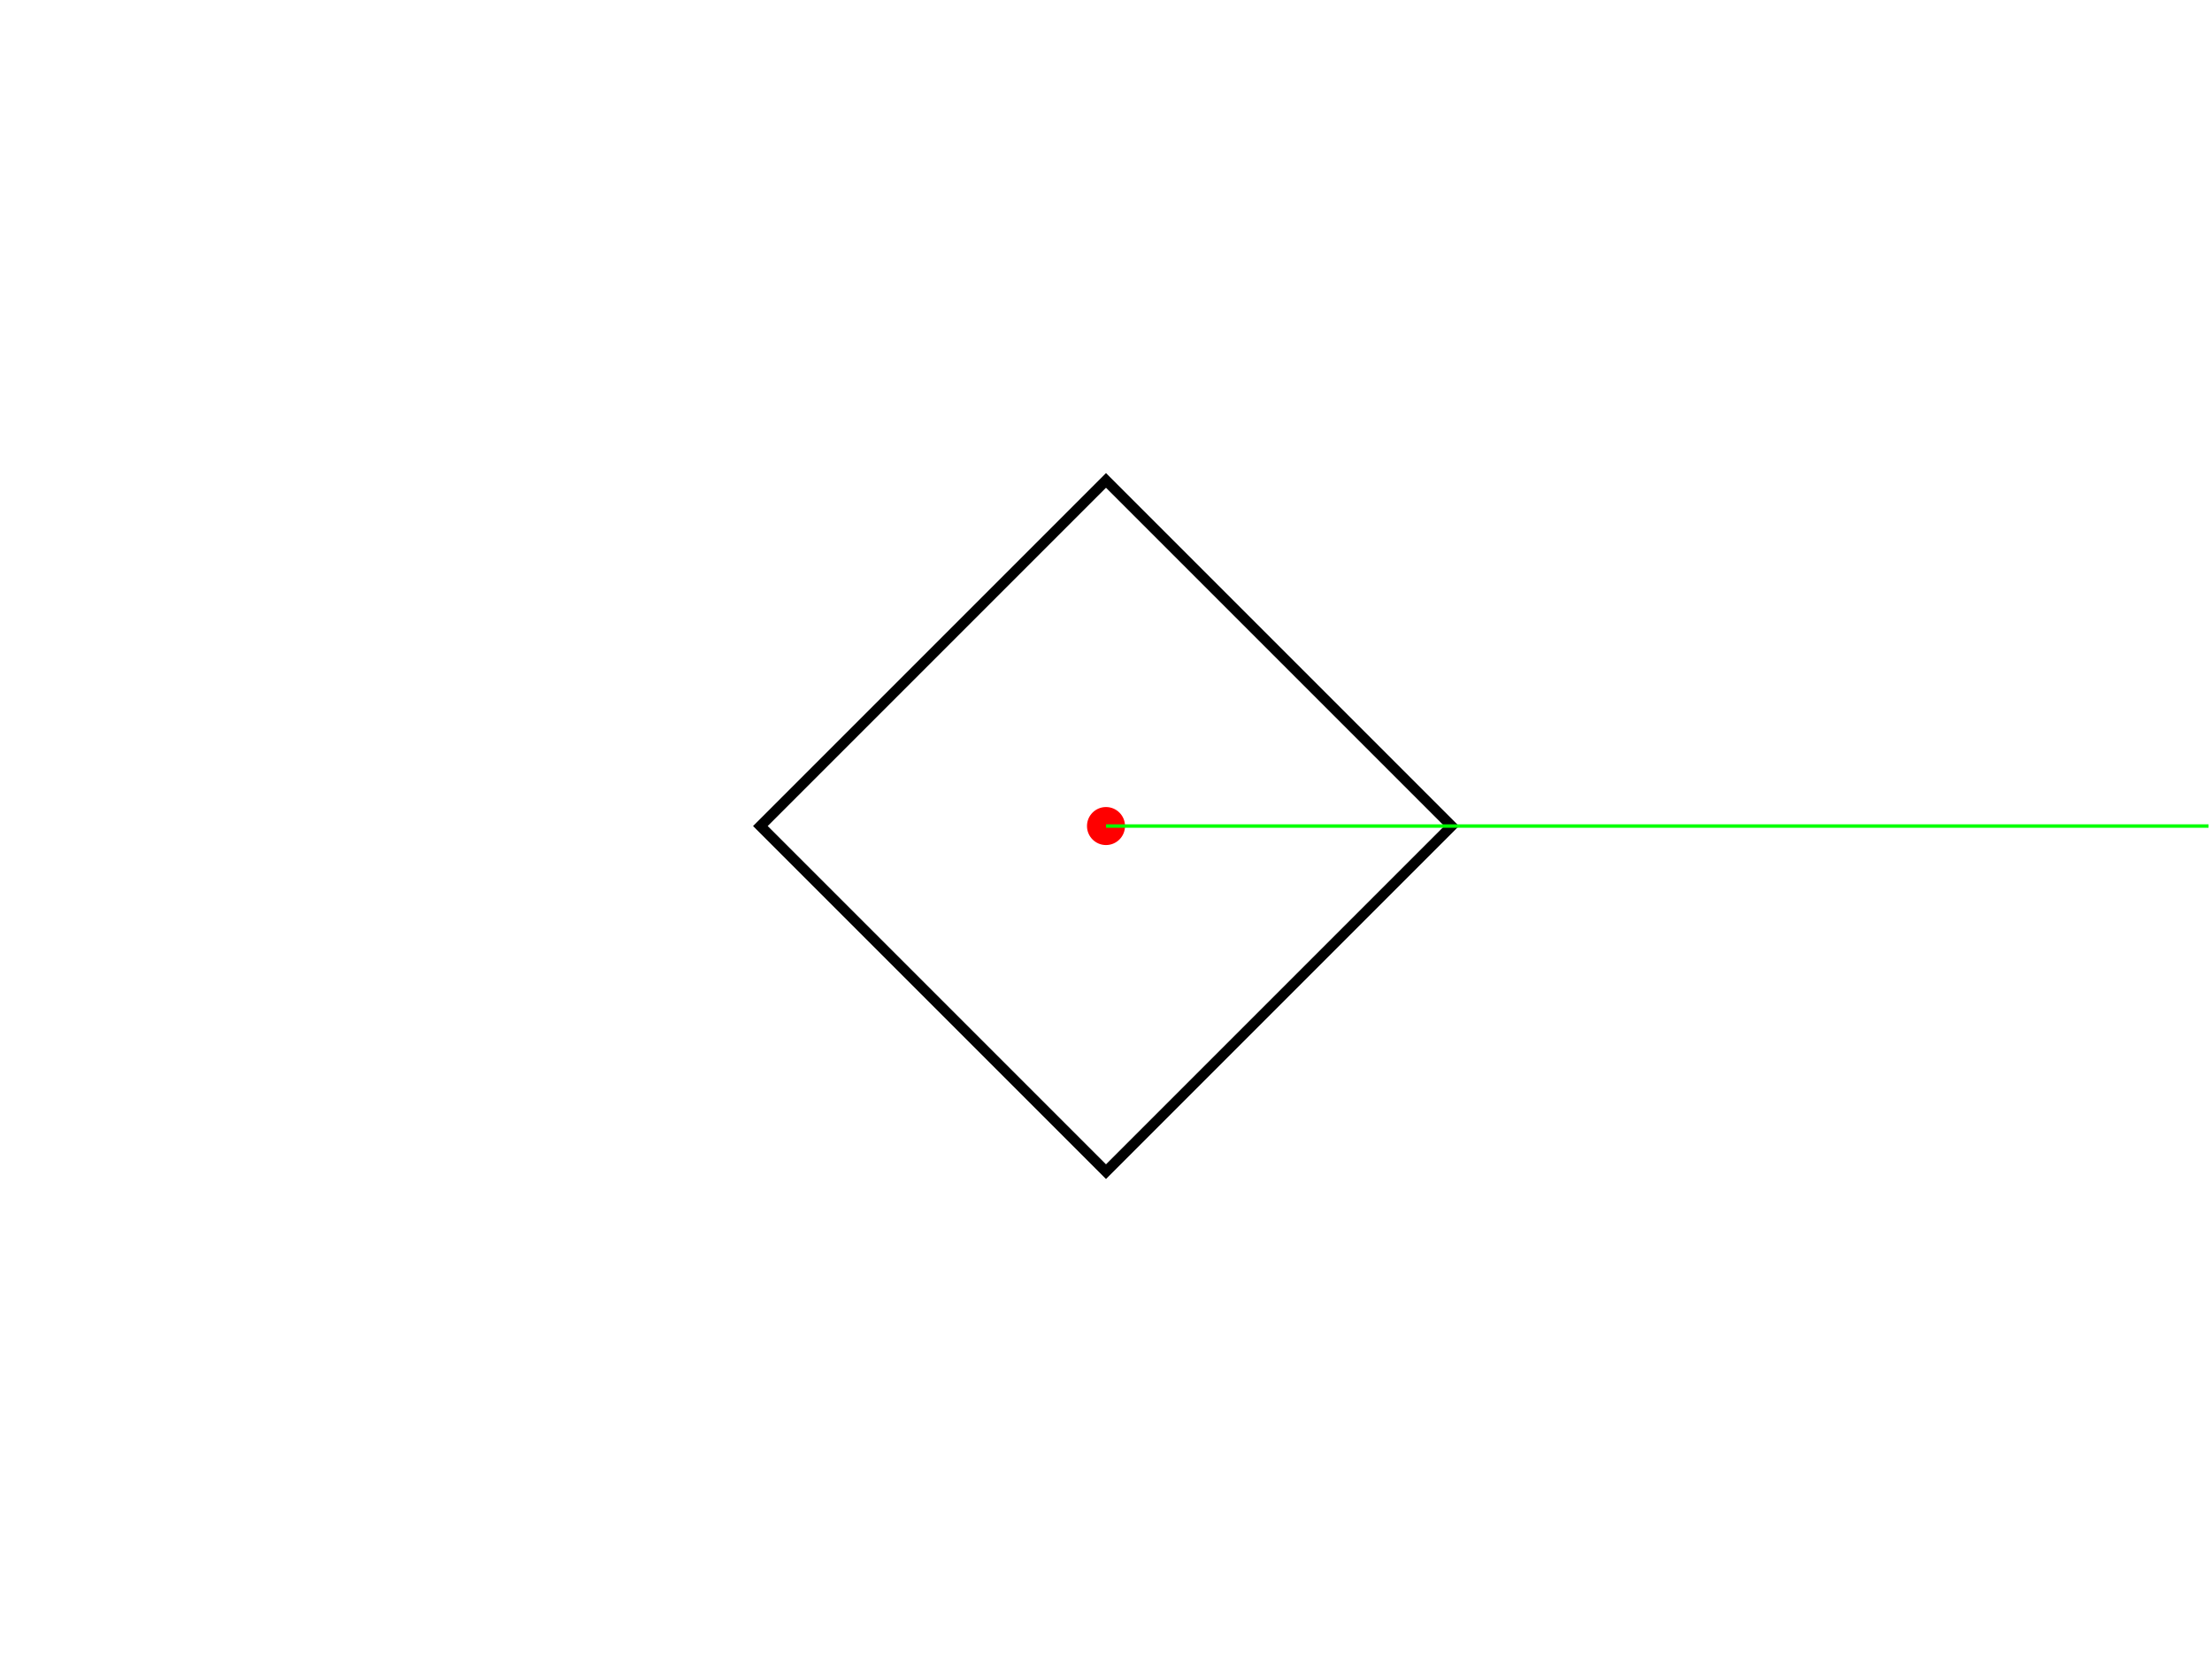
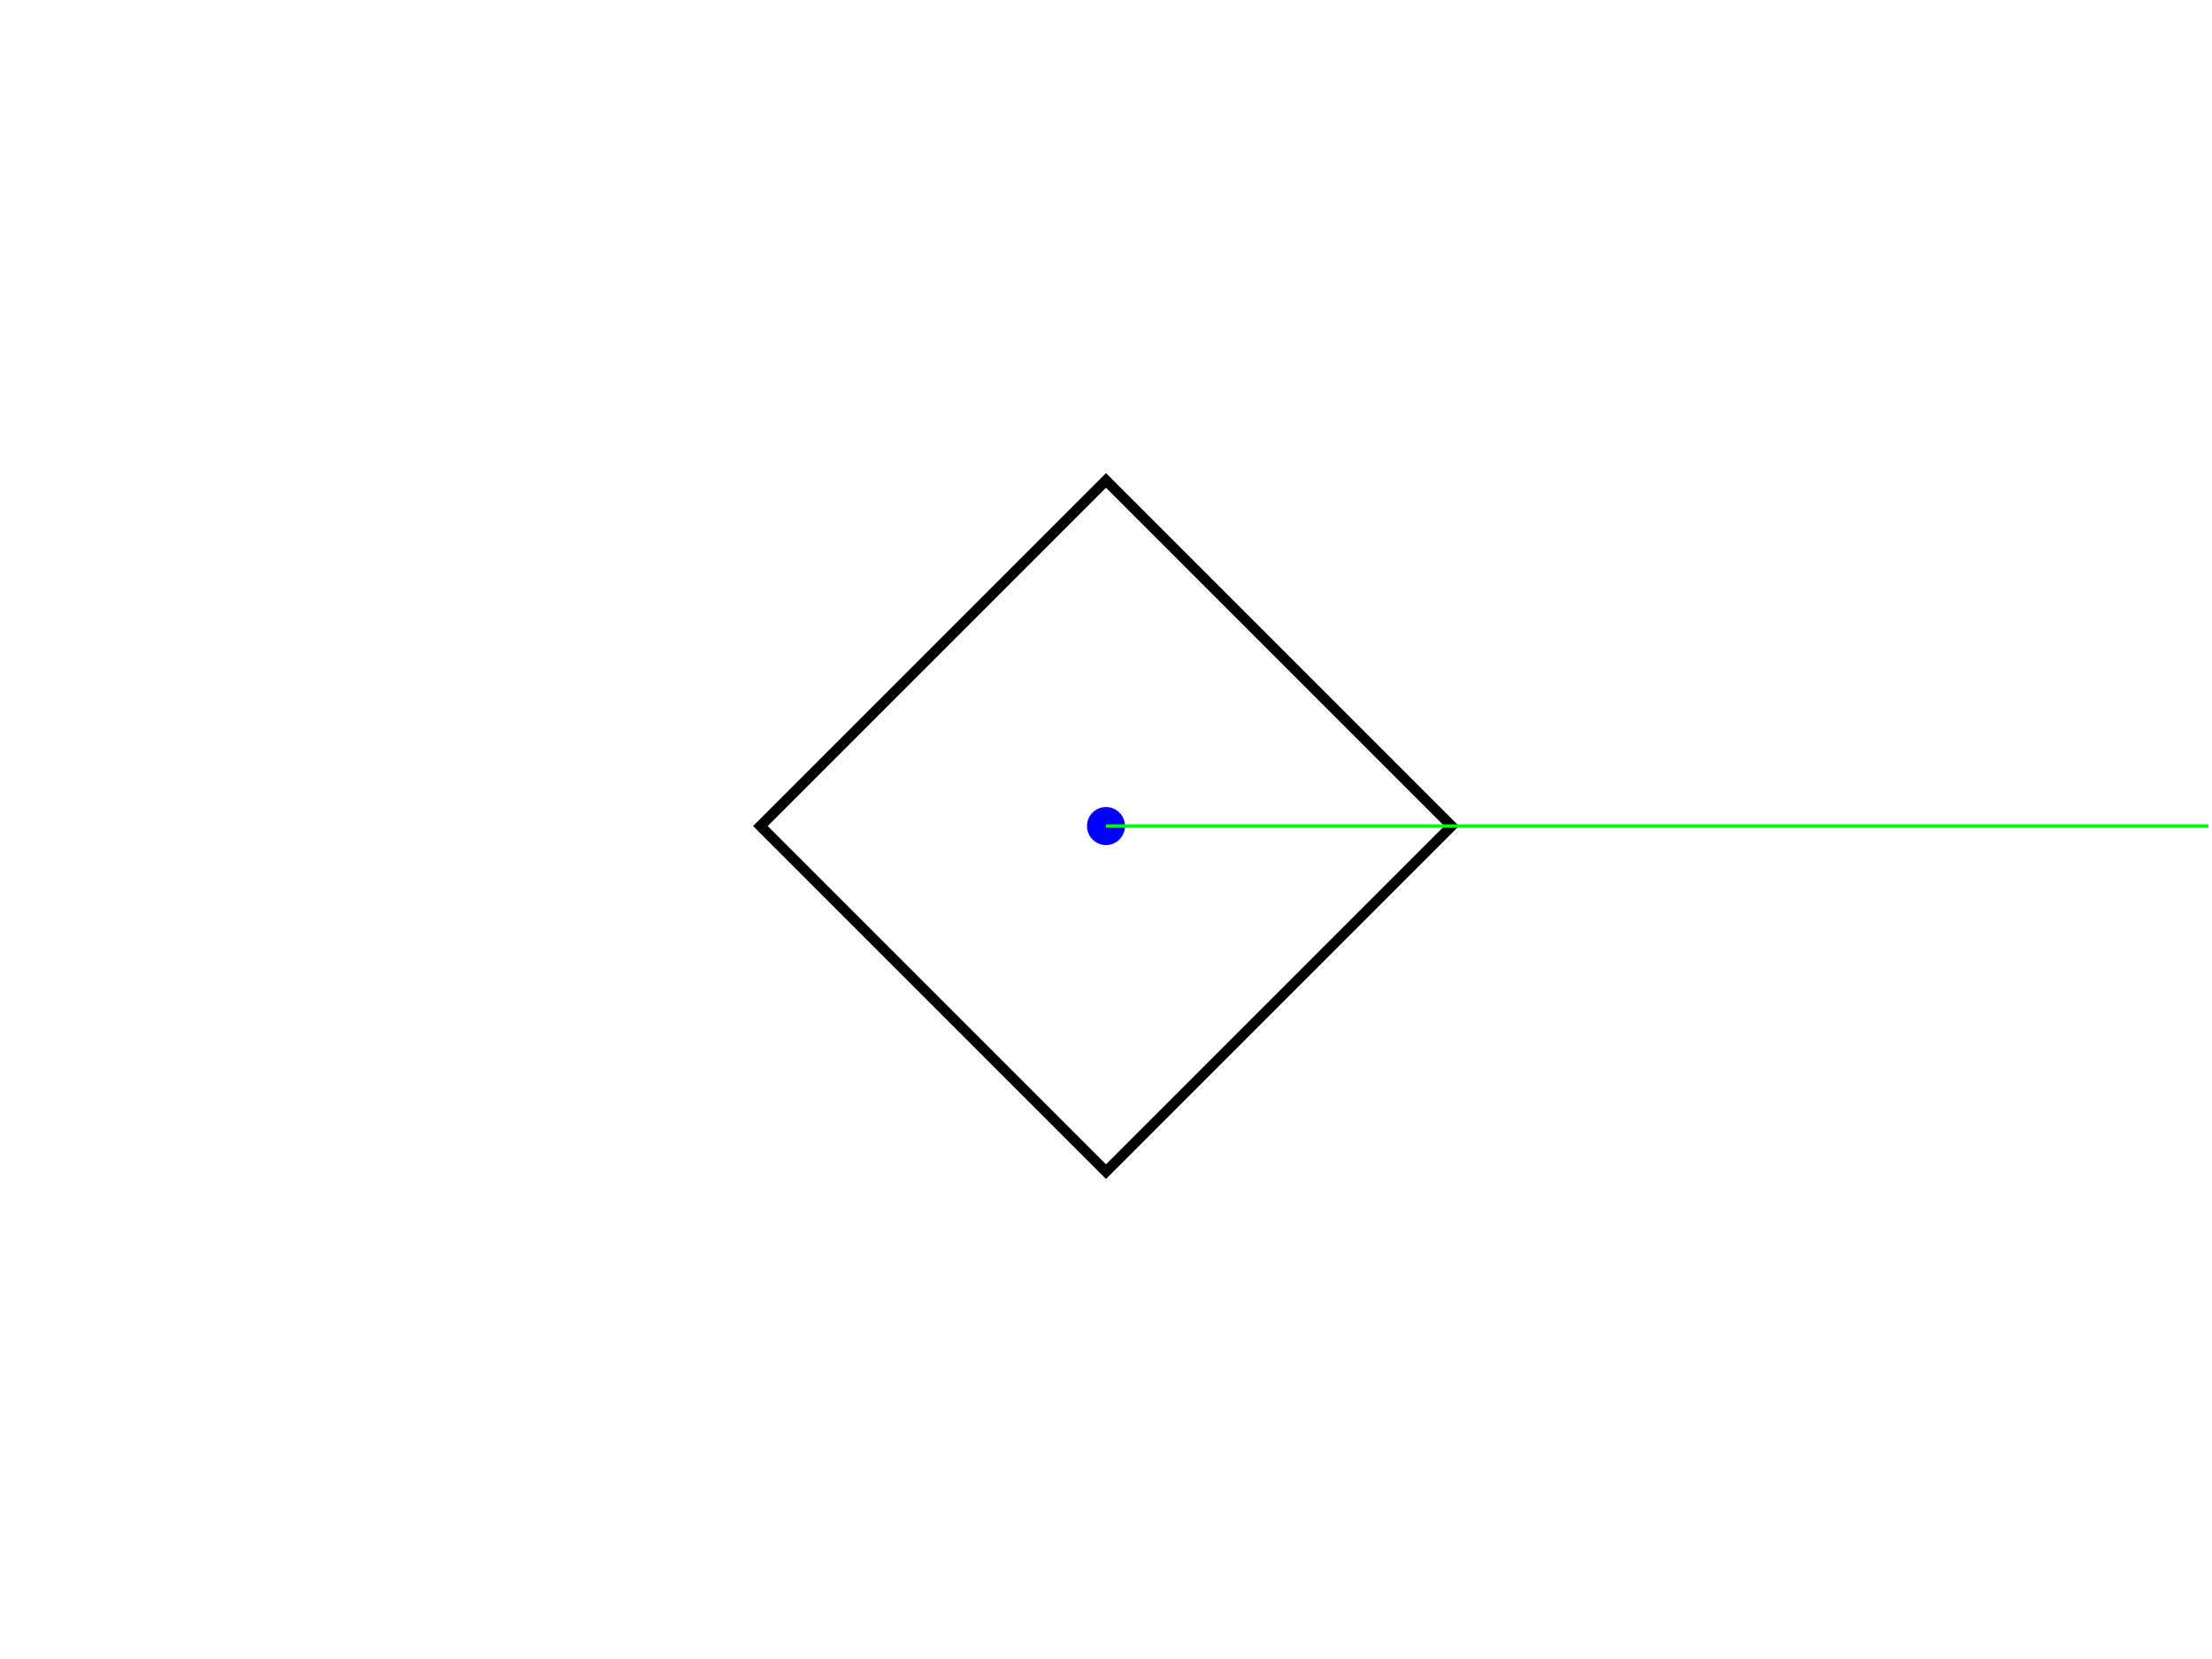
<svg xmlns="http://www.w3.org/2000/svg" version="1.1" width="640" height="480">
  <rect x="0" y="0" width="640" height="480" stroke="#ffffff" fill="#ffffff" />
  <polygon points=" 220,239 320,339 420,239 320,139 " stroke-width="3" stroke="#000000" fill="none" />
-   <circle cx="320" cy="239" r="5" stroke="#ff0000" fill="#ff0000" />
+   <circle cx="320" cy="239" r="5" stroke="#0000ff" fill="#0000ff" />
  <line x1="320" y1="239" x2="639" y2="239" stroke-width="1" stroke="#00ff00" fill="none" />
</svg>
